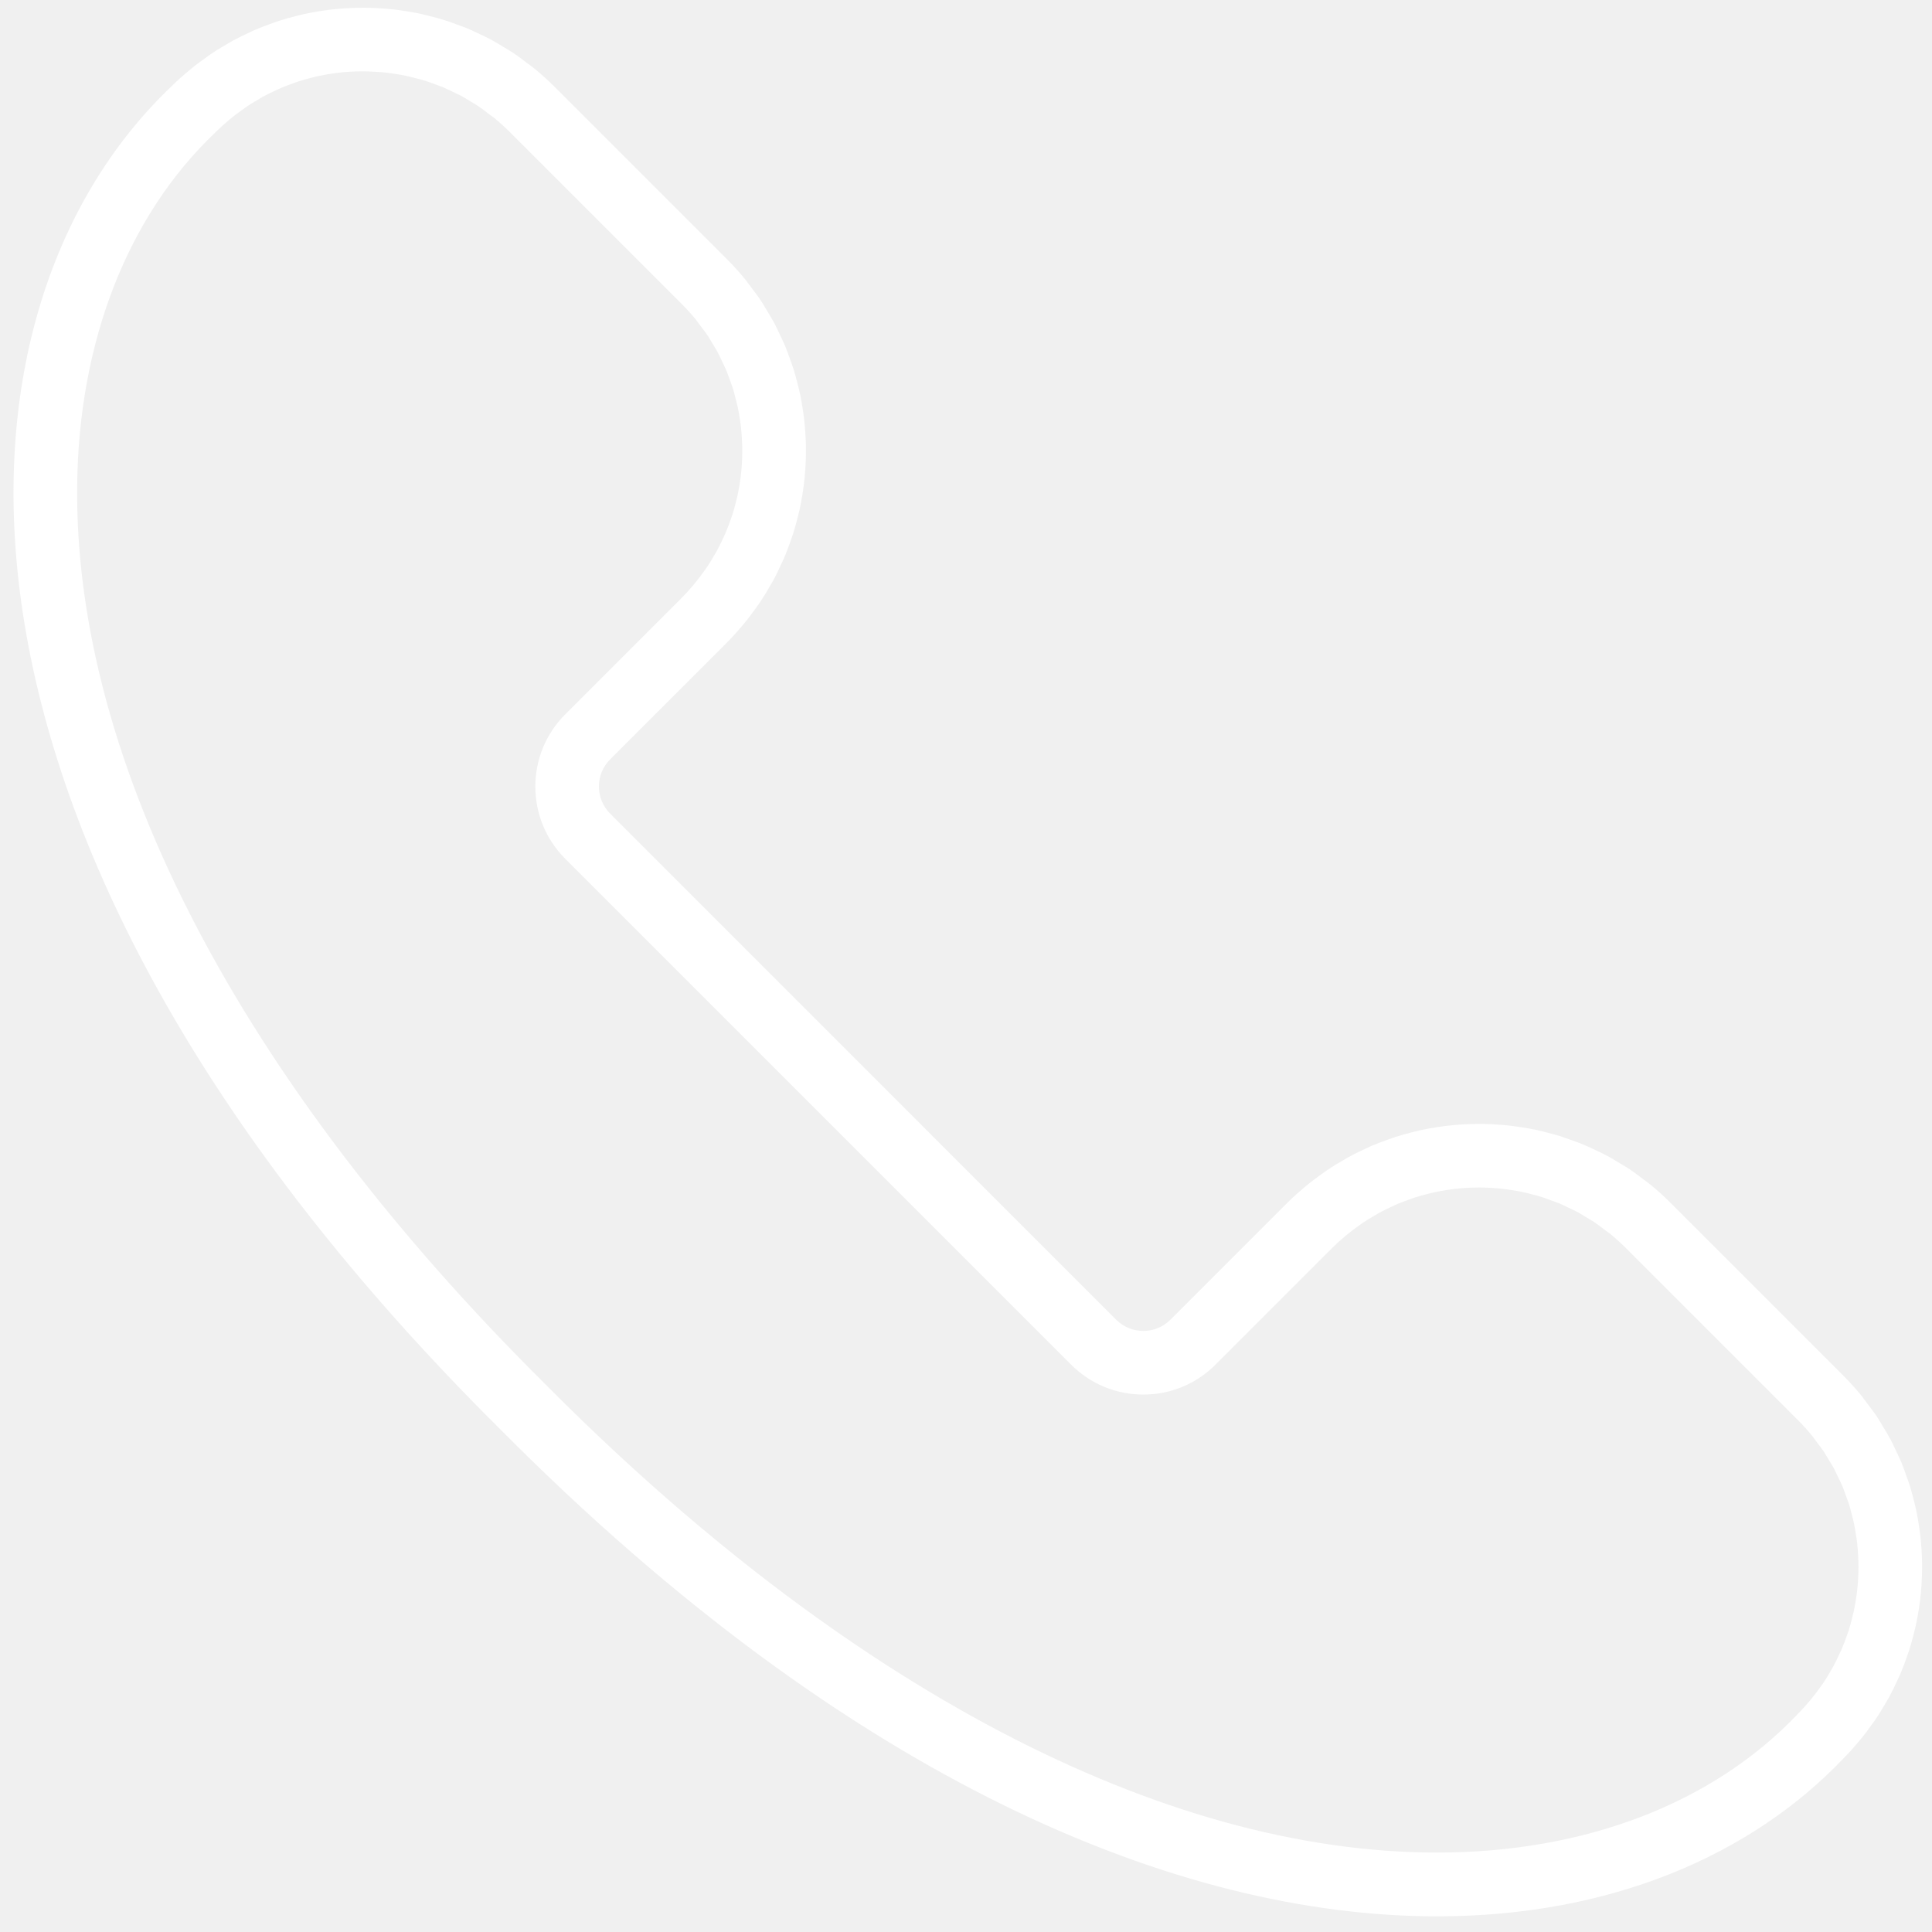
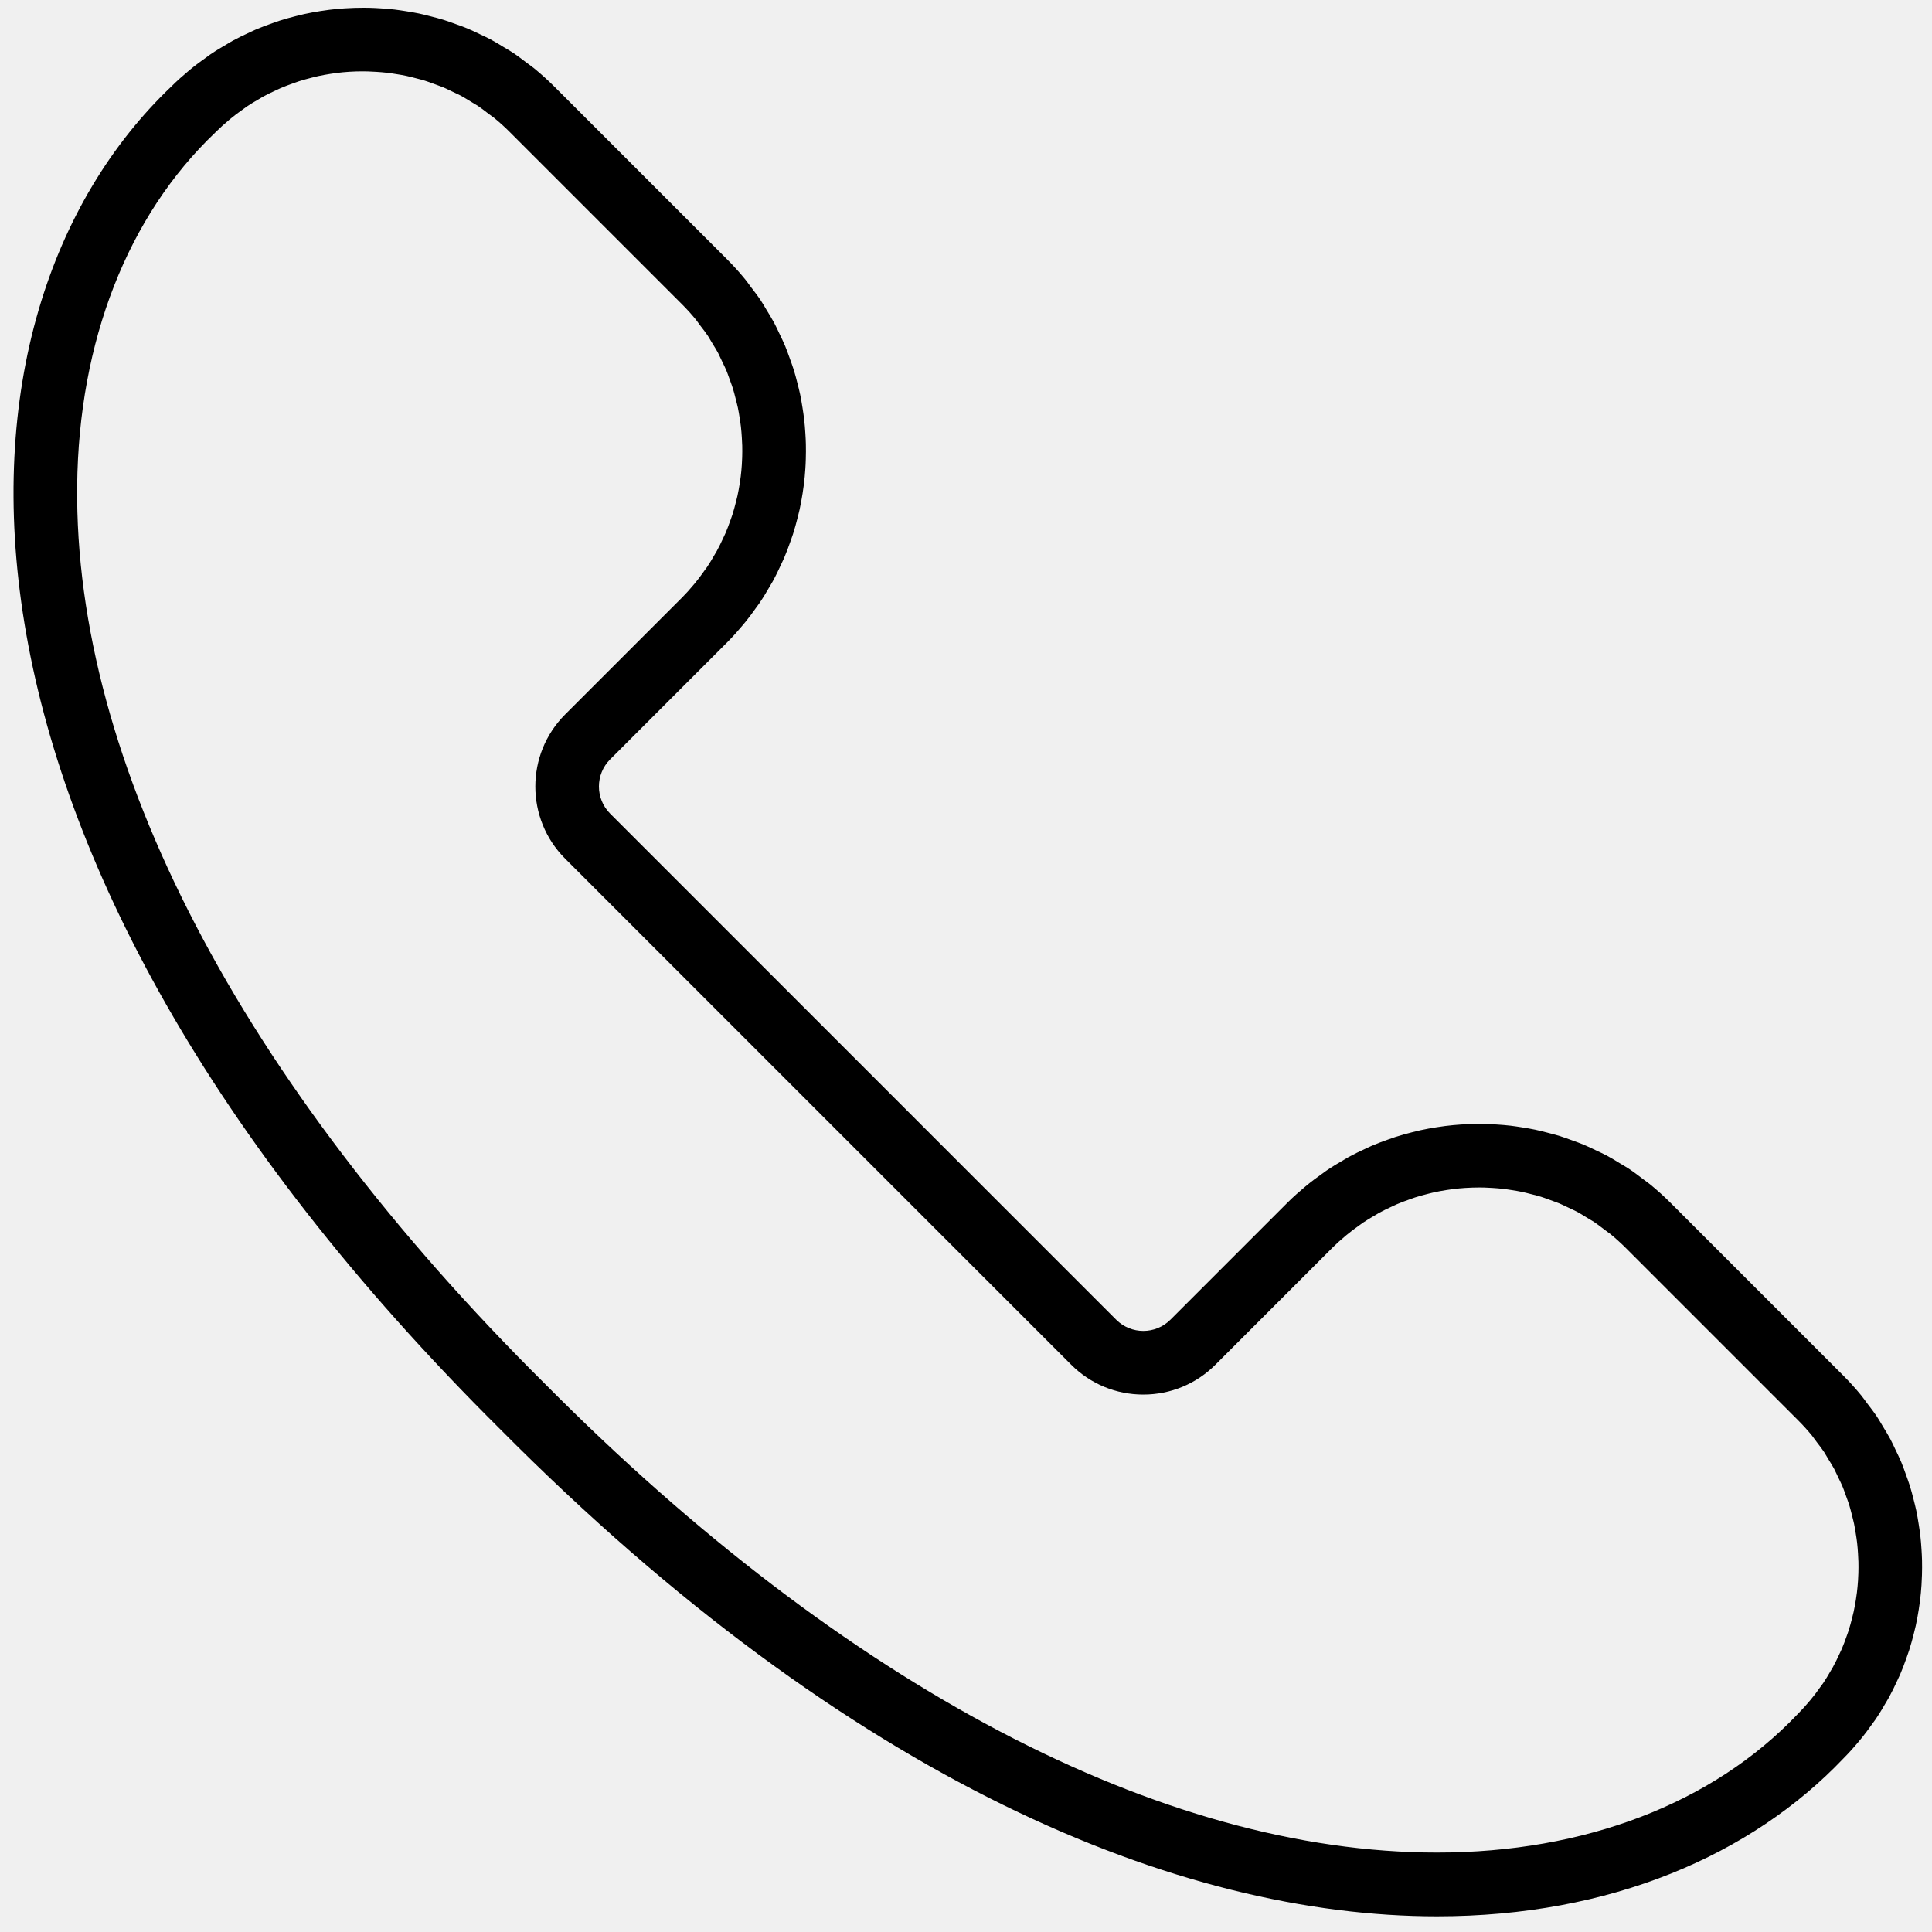
- <svg xmlns="http://www.w3.org/2000/svg" version="1.1" width="28" height="28" viewBox="0 0 256 256" xml:space="preserve">
-   <g style="stroke: none; stroke-width: 0; stroke-dasharray: none; stroke-linecap: butt; stroke-linejoin: miter; stroke-miterlimit: 10; fill:#ffffff; fill-rule: nonzero; opacity: 1;" transform="translate(1.406593 1.406593) scale(2.81 2.81)">
-     <path d="M 16.639 2.864 c 0.071 0 0.142 0.001 0.215 0.003 c 0.131 0.003 0.261 0.011 0.388 0.019 c 0.171 0.011 0.342 0.024 0.513 0.044 c 0.137 0.016 0.273 0.038 0.409 0.059 c 0.162 0.026 0.323 0.051 0.487 0.086 c 0.129 0.027 0.255 0.061 0.425 0.104 l 0.056 0.015 c 0.133 0.034 0.266 0.067 0.398 0.108 c 0.123 0.038 0.244 0.084 0.366 0.128 l 0.076 0.028 l 0.124 0.045 c 0.098 0.035 0.197 0.07 0.294 0.11 c 0.122 0.051 0.242 0.11 0.362 0.168 l 0.094 0.045 l 0.165 0.078 c 0.072 0.034 0.144 0.066 0.215 0.104 c 0.125 0.067 0.246 0.143 0.368 0.217 l 0.099 0.061 l 0.192 0.115 c 0.047 0.028 0.096 0.054 0.143 0.086 c 0.153 0.102 0.3 0.217 0.447 0.33 l 0.054 0.041 c 0.067 0.051 0.135 0.101 0.203 0.15 l 0.059 0.042 c 0.257 0.21 0.499 0.429 0.72 0.649 l 8.159 8.159 c 0.221 0.221 0.439 0.463 0.641 0.709 l 0.053 0.072 c 0.049 0.068 0.098 0.135 0.149 0.202 l 0.046 0.061 c 0.111 0.145 0.223 0.288 0.324 0.44 c 0.032 0.048 0.059 0.098 0.088 0.147 l 0.112 0.188 l 0.063 0.103 c 0.074 0.12 0.149 0.24 0.215 0.365 c 0.038 0.071 0.071 0.144 0.104 0.216 l 0.077 0.163 l 0.046 0.096 c 0.057 0.119 0.116 0.238 0.167 0.36 c 0.04 0.095 0.073 0.192 0.108 0.289 l 0.046 0.127 l 0.028 0.076 c 0.045 0.122 0.09 0.244 0.129 0.37 c 0.04 0.128 0.072 0.258 0.105 0.388 l 0.024 0.095 c 0.034 0.132 0.069 0.264 0.098 0.399 c 0.034 0.159 0.059 0.319 0.084 0.48 c 0.022 0.138 0.044 0.275 0.06 0.415 c 0.02 0.17 0.032 0.34 0.043 0.509 c 0.008 0.13 0.016 0.259 0.019 0.389 c 0.004 0.179 0.003 0.358 -0.002 0.536 c -0.004 0.121 -0.009 0.242 -0.017 0.364 c -0.012 0.187 -0.03 0.373 -0.052 0.555 c -0.014 0.111 -0.03 0.222 -0.048 0.334 c -0.031 0.194 -0.065 0.386 -0.107 0.577 c -0.02 0.09 -0.043 0.178 -0.073 0.297 c -0.05 0.199 -0.104 0.398 -0.166 0.593 c -0.016 0.051 -0.035 0.101 -0.053 0.152 l -0.038 0.106 c -0.072 0.204 -0.146 0.407 -0.231 0.605 l -0.037 0.079 l -0.064 0.137 c -0.096 0.209 -0.194 0.416 -0.316 0.637 l -0.087 0.148 c -0.145 0.253 -0.259 0.439 -0.365 0.597 c -0.034 0.045 -0.067 0.09 -0.099 0.135 c -0.186 0.266 -0.343 0.474 -0.494 0.654 c -0.229 0.274 -0.408 0.473 -0.58 0.645 l -5.52 5.52 c -1.876 1.876 -1.876 4.927 0 6.803 l 23.86 23.86 c 0.909 0.909 2.117 1.409 3.402 1.409 c 1.285 0 2.493 -0.5 3.402 -1.409 l 5.52 -5.52 c 0.172 -0.172 0.371 -0.351 0.645 -0.581 c 0.181 -0.151 0.389 -0.309 0.654 -0.495 c 0.043 -0.03 0.085 -0.061 0.133 -0.097 c 0.16 -0.108 0.348 -0.223 0.604 -0.37 l 0.158 -0.095 c 0.204 -0.112 0.413 -0.21 0.624 -0.307 l 0.135 -0.063 l 0.074 -0.035 c 0.201 -0.086 0.405 -0.161 0.613 -0.234 l 0.106 -0.038 c 0.048 -0.017 0.096 -0.035 0.145 -0.051 c 0.198 -0.063 0.397 -0.117 0.629 -0.176 c 0.087 -0.022 0.174 -0.045 0.262 -0.064 c 0.193 -0.042 0.386 -0.077 0.583 -0.108 c 0.109 -0.017 0.218 -0.034 0.326 -0.047 c 0.187 -0.023 0.373 -0.04 0.565 -0.053 c 0.119 -0.008 0.239 -0.013 0.357 -0.017 c 0.108 -0.003 0.216 -0.005 0.325 -0.005 c 0.071 0 0.142 0.001 0.214 0.003 c 0.13 0.003 0.26 0.011 0.388 0.019 c 0.171 0.011 0.341 0.024 0.513 0.044 c 0.137 0.016 0.273 0.038 0.409 0.059 c 0.162 0.026 0.323 0.051 0.486 0.086 c 0.128 0.027 0.255 0.061 0.425 0.104 l 0.056 0.014 c 0.133 0.034 0.266 0.067 0.398 0.108 c 0.123 0.038 0.244 0.084 0.366 0.128 l 0.076 0.028 l 0.124 0.045 c 0.098 0.035 0.197 0.07 0.295 0.11 c 0.122 0.051 0.241 0.11 0.361 0.167 l 0.095 0.045 l 0.165 0.078 c 0.072 0.034 0.144 0.066 0.215 0.104 c 0.125 0.067 0.246 0.143 0.368 0.217 l 0.099 0.061 l 0.192 0.115 c 0.047 0.028 0.096 0.054 0.143 0.086 c 0.153 0.102 0.3 0.217 0.448 0.33 l 0.054 0.041 c 0.067 0.051 0.135 0.101 0.203 0.15 l 0.059 0.042 c 0.257 0.21 0.499 0.429 0.72 0.649 l 8.159 8.159 c 0.221 0.221 0.439 0.463 0.641 0.709 l 0.053 0.072 c 0.049 0.068 0.098 0.135 0.149 0.202 l 0.045 0.06 c 0.111 0.145 0.224 0.289 0.325 0.441 c 0.032 0.048 0.059 0.098 0.088 0.147 l 0.112 0.188 l 0.063 0.103 c 0.074 0.12 0.149 0.24 0.215 0.365 c 0.038 0.071 0.071 0.144 0.105 0.216 l 0.077 0.163 l 0.047 0.097 c 0.057 0.119 0.115 0.237 0.166 0.358 c 0.04 0.095 0.073 0.192 0.108 0.288 l 0.046 0.127 l 0.028 0.078 c 0.044 0.122 0.09 0.243 0.129 0.368 c 0.04 0.128 0.072 0.257 0.105 0.386 l 0.024 0.095 c 0.034 0.133 0.069 0.265 0.098 0.401 c 0.034 0.159 0.059 0.319 0.084 0.479 c 0.022 0.138 0.044 0.275 0.06 0.415 c 0.02 0.17 0.032 0.34 0.043 0.509 c 0.008 0.129 0.016 0.259 0.019 0.389 c 0.004 0.179 0.003 0.358 -0.002 0.535 c -0.004 0.121 -0.009 0.242 -0.017 0.364 c -0.012 0.187 -0.03 0.373 -0.052 0.555 c -0.014 0.111 -0.03 0.222 -0.048 0.334 c -0.031 0.194 -0.065 0.386 -0.107 0.577 c -0.02 0.09 -0.043 0.178 -0.073 0.297 c -0.05 0.2 -0.104 0.398 -0.166 0.593 c -0.016 0.051 -0.035 0.102 -0.053 0.152 l -0.038 0.106 c -0.072 0.204 -0.146 0.407 -0.231 0.605 l -0.037 0.079 l -0.064 0.137 c -0.096 0.209 -0.194 0.416 -0.316 0.637 l -0.087 0.148 c -0.145 0.253 -0.259 0.439 -0.365 0.597 c -0.034 0.045 -0.067 0.09 -0.099 0.135 c -0.186 0.266 -0.343 0.474 -0.494 0.653 c -0.229 0.274 -0.408 0.473 -0.58 0.645 l -0.026 0.026 l -0.026 0.027 c -3.996 4.199 -10.029 6.512 -16.988 6.512 c -12.981 0 -27.91 -7.839 -42.053 -22.089 C 10.839 50.511 3 35.464 3.138 22.403 C 3.21 15.59 5.522 9.675 9.649 5.749 l 0.027 -0.026 l 0.026 -0.026 c 0.172 -0.172 0.371 -0.351 0.645 -0.581 c 0.181 -0.151 0.389 -0.309 0.655 -0.495 c 0.043 -0.03 0.085 -0.061 0.133 -0.097 c 0.16 -0.108 0.348 -0.223 0.605 -0.37 l 0.158 -0.095 c 0.204 -0.112 0.413 -0.21 0.624 -0.307 l 0.135 -0.063 l 0.074 -0.035 c 0.201 -0.086 0.406 -0.161 0.613 -0.234 l 0.106 -0.038 c 0.049 -0.017 0.097 -0.035 0.145 -0.051 c 0.198 -0.063 0.397 -0.117 0.629 -0.176 c 0.087 -0.022 0.174 -0.045 0.262 -0.064 c 0.193 -0.042 0.386 -0.077 0.583 -0.108 c 0.109 -0.017 0.218 -0.034 0.325 -0.047 c 0.187 -0.023 0.373 -0.04 0.565 -0.053 c 0.119 -0.008 0.239 -0.013 0.357 -0.017 C 16.423 2.865 16.531 2.864 16.639 2.864 M 16.639 -0.136 c -0.138 0 -0.275 0.002 -0.413 0.006 c -0.157 0.005 -0.313 0.012 -0.469 0.022 c -0.244 0.016 -0.488 0.039 -0.731 0.069 C 14.883 -0.021 14.741 0 14.599 0.022 c -0.254 0.04 -0.506 0.086 -0.758 0.141 c -0.128 0.028 -0.255 0.061 -0.382 0.093 c -0.262 0.066 -0.522 0.137 -0.781 0.22 c -0.111 0.036 -0.221 0.077 -0.331 0.115 c -0.269 0.095 -0.536 0.194 -0.8 0.307 c -0.093 0.04 -0.184 0.085 -0.276 0.128 c -0.275 0.126 -0.548 0.257 -0.815 0.403 c -0.072 0.04 -0.142 0.084 -0.213 0.126 c -0.282 0.162 -0.56 0.329 -0.831 0.514 c -0.044 0.03 -0.086 0.065 -0.13 0.095 C 8.989 2.369 8.701 2.582 8.423 2.815 l 0 0 c -0.288 0.241 -0.572 0.49 -0.842 0.76 C -3.732 14.34 -4.744 39.272 23.096 66.904 c 16.498 16.622 32.035 22.96 44.167 22.96 c 8.188 0 14.824 -2.886 19.162 -7.444 c 0.27 -0.27 0.52 -0.554 0.76 -0.842 c 0 0 0 0 0 0 c 0.232 -0.277 0.444 -0.564 0.649 -0.855 c 0.032 -0.045 0.067 -0.088 0.098 -0.134 c 0.184 -0.27 0.35 -0.547 0.511 -0.827 c 0.042 -0.073 0.088 -0.144 0.128 -0.218 c 0.146 -0.266 0.276 -0.537 0.401 -0.811 c 0.043 -0.094 0.089 -0.186 0.13 -0.28 c 0.113 -0.262 0.211 -0.528 0.305 -0.796 c 0.039 -0.112 0.081 -0.223 0.117 -0.336 c 0.082 -0.257 0.153 -0.516 0.219 -0.777 c 0.033 -0.129 0.065 -0.257 0.094 -0.386 c 0.055 -0.25 0.1 -0.501 0.14 -0.754 c 0.023 -0.144 0.044 -0.287 0.062 -0.432 c 0.03 -0.242 0.052 -0.484 0.068 -0.727 c 0.01 -0.158 0.018 -0.315 0.022 -0.473 c 0.007 -0.233 0.008 -0.465 0.003 -0.698 c -0.004 -0.169 -0.013 -0.338 -0.024 -0.507 c -0.014 -0.222 -0.031 -0.444 -0.057 -0.665 c -0.021 -0.18 -0.049 -0.359 -0.077 -0.539 c -0.033 -0.21 -0.067 -0.419 -0.111 -0.627 c -0.04 -0.189 -0.089 -0.376 -0.137 -0.564 c -0.051 -0.197 -0.1 -0.393 -0.161 -0.587 c -0.061 -0.196 -0.133 -0.389 -0.203 -0.583 c -0.066 -0.182 -0.129 -0.365 -0.204 -0.545 c -0.084 -0.202 -0.181 -0.398 -0.276 -0.596 c -0.08 -0.167 -0.154 -0.335 -0.242 -0.498 c -0.111 -0.209 -0.238 -0.41 -0.361 -0.614 c -0.089 -0.146 -0.171 -0.296 -0.267 -0.439 c -0.15 -0.225 -0.317 -0.441 -0.483 -0.658 c -0.087 -0.114 -0.165 -0.232 -0.256 -0.343 c -0.265 -0.324 -0.548 -0.639 -0.85 -0.941 l -8.159 -8.159 c -0.302 -0.302 -0.617 -0.584 -0.941 -0.85 c -0.111 -0.091 -0.228 -0.168 -0.341 -0.255 c -0.218 -0.166 -0.434 -0.334 -0.66 -0.484 c -0.143 -0.095 -0.291 -0.176 -0.437 -0.265 c -0.204 -0.124 -0.406 -0.251 -0.615 -0.362 c -0.163 -0.087 -0.331 -0.162 -0.497 -0.241 c -0.198 -0.095 -0.396 -0.192 -0.598 -0.276 c -0.18 -0.075 -0.364 -0.138 -0.547 -0.205 c -0.193 -0.07 -0.384 -0.141 -0.58 -0.202 c -0.196 -0.061 -0.394 -0.111 -0.592 -0.162 c -0.186 -0.048 -0.372 -0.096 -0.559 -0.136 c -0.21 -0.044 -0.42 -0.079 -0.631 -0.112 c -0.178 -0.028 -0.356 -0.056 -0.535 -0.077 c -0.222 -0.026 -0.444 -0.043 -0.667 -0.057 c -0.169 -0.011 -0.337 -0.02 -0.506 -0.024 c -0.096 -0.002 -0.192 -0.003 -0.287 -0.003 c -0.138 0 -0.275 0.002 -0.413 0.006 c -0.157 0.005 -0.313 0.012 -0.469 0.022 c -0.244 0.016 -0.488 0.039 -0.731 0.069 c -0.143 0.018 -0.285 0.039 -0.428 0.061 c -0.254 0.04 -0.506 0.086 -0.758 0.141 c -0.128 0.028 -0.255 0.061 -0.382 0.093 c -0.262 0.066 -0.522 0.137 -0.781 0.22 c -0.111 0.036 -0.221 0.077 -0.331 0.115 c -0.269 0.095 -0.536 0.194 -0.8 0.307 c -0.093 0.04 -0.184 0.085 -0.276 0.128 c -0.275 0.126 -0.548 0.257 -0.815 0.403 c -0.072 0.04 -0.142 0.084 -0.213 0.126 c -0.282 0.162 -0.56 0.329 -0.831 0.514 c -0.044 0.03 -0.086 0.065 -0.13 0.095 c -0.293 0.205 -0.581 0.418 -0.859 0.651 l 0 0 c -0.288 0.241 -0.572 0.49 -0.842 0.76 l -5.52 5.52 c -0.354 0.354 -0.817 0.53 -1.28 0.53 c -0.463 0 -0.927 -0.177 -1.28 -0.53 L 28.272 37.867 c -0.707 -0.707 -0.707 -1.854 0 -2.561 l 5.52 -5.52 c 0.27 -0.27 0.52 -0.554 0.761 -0.842 c 0 0 0 0 0 0 c 0.232 -0.277 0.444 -0.564 0.649 -0.855 c 0.032 -0.045 0.067 -0.088 0.098 -0.134 c 0.184 -0.27 0.35 -0.547 0.511 -0.827 c 0.042 -0.073 0.088 -0.144 0.128 -0.218 c 0.146 -0.266 0.276 -0.537 0.401 -0.811 c 0.043 -0.094 0.089 -0.186 0.13 -0.28 c 0.113 -0.262 0.211 -0.528 0.305 -0.796 c 0.039 -0.112 0.081 -0.223 0.117 -0.336 c 0.082 -0.257 0.153 -0.516 0.219 -0.777 c 0.033 -0.129 0.065 -0.257 0.094 -0.386 c 0.055 -0.25 0.1 -0.501 0.14 -0.754 c 0.023 -0.144 0.044 -0.287 0.062 -0.432 c 0.03 -0.242 0.052 -0.484 0.068 -0.727 c 0.011 -0.158 0.018 -0.315 0.022 -0.473 c 0.007 -0.233 0.008 -0.465 0.003 -0.698 c -0.004 -0.169 -0.013 -0.338 -0.024 -0.507 c -0.014 -0.222 -0.031 -0.444 -0.057 -0.665 c -0.021 -0.18 -0.049 -0.359 -0.077 -0.539 c -0.033 -0.21 -0.068 -0.419 -0.111 -0.627 c -0.04 -0.189 -0.089 -0.376 -0.137 -0.564 c -0.051 -0.197 -0.1 -0.393 -0.161 -0.587 c -0.061 -0.196 -0.133 -0.389 -0.203 -0.583 c -0.066 -0.182 -0.129 -0.365 -0.204 -0.545 c -0.084 -0.202 -0.181 -0.398 -0.276 -0.596 c -0.08 -0.167 -0.154 -0.335 -0.242 -0.498 c -0.111 -0.209 -0.238 -0.41 -0.361 -0.614 c -0.089 -0.146 -0.171 -0.296 -0.267 -0.439 c -0.15 -0.225 -0.317 -0.441 -0.483 -0.658 c -0.087 -0.114 -0.165 -0.232 -0.256 -0.343 c -0.265 -0.324 -0.548 -0.639 -0.85 -0.941 l -8.159 -8.159 c -0.302 -0.302 -0.617 -0.584 -0.941 -0.85 c -0.111 -0.091 -0.228 -0.168 -0.342 -0.255 c -0.218 -0.166 -0.434 -0.334 -0.66 -0.484 c -0.143 -0.095 -0.291 -0.176 -0.437 -0.265 c -0.204 -0.124 -0.406 -0.251 -0.615 -0.362 c -0.163 -0.087 -0.331 -0.162 -0.497 -0.241 c -0.198 -0.095 -0.396 -0.192 -0.598 -0.276 c -0.18 -0.075 -0.364 -0.138 -0.547 -0.205 c -0.193 -0.07 -0.384 -0.141 -0.58 -0.202 c -0.196 -0.061 -0.394 -0.111 -0.592 -0.162 c -0.186 -0.048 -0.372 -0.096 -0.559 -0.136 c -0.21 -0.044 -0.42 -0.079 -0.631 -0.112 c -0.178 -0.028 -0.356 -0.056 -0.535 -0.077 c -0.222 -0.026 -0.444 -0.043 -0.667 -0.057 c -0.169 -0.011 -0.337 -0.02 -0.506 -0.024 C 16.831 -0.135 16.735 -0.136 16.639 -0.136 L 16.639 -0.136 z" style="stroke: none; stroke-width: 1; stroke-dasharray: none; stroke-linecap: butt; stroke-linejoin: miter; stroke-miterlimit: 10; fill: #ffffff; fill-rule: nonzero; opacity: 1;" transform=" matrix(1 0 0 1 0 0) " stroke-linecap="round" />
+ <svg xmlns="http://www.w3.org/2000/svg" version="1.1" viewBox="0 0 256 256" xml:space="preserve">
+   <g style="stroke: none; stroke-width: 0; stroke-dasharray: none; stroke-linecap: butt; stroke-linejoin: miter; stroke-miterlimit: 10; fill:currentColor; fill-rule: nonzero; opacity: 1;" transform="translate(1.406593 1.406593) scale(2.81 2.81)">
+     <path d="M 16.639 2.864 c 0.071 0 0.142 0.001 0.215 0.003 c 0.131 0.003 0.261 0.011 0.388 0.019 c 0.171 0.011 0.342 0.024 0.513 0.044 c 0.137 0.016 0.273 0.038 0.409 0.059 c 0.162 0.026 0.323 0.051 0.487 0.086 c 0.129 0.027 0.255 0.061 0.425 0.104 l 0.056 0.015 c 0.133 0.034 0.266 0.067 0.398 0.108 c 0.123 0.038 0.244 0.084 0.366 0.128 l 0.076 0.028 l 0.124 0.045 c 0.098 0.035 0.197 0.07 0.294 0.11 c 0.122 0.051 0.242 0.11 0.362 0.168 l 0.094 0.045 l 0.165 0.078 c 0.072 0.034 0.144 0.066 0.215 0.104 c 0.125 0.067 0.246 0.143 0.368 0.217 l 0.099 0.061 l 0.192 0.115 c 0.047 0.028 0.096 0.054 0.143 0.086 c 0.153 0.102 0.3 0.217 0.447 0.33 l 0.054 0.041 c 0.067 0.051 0.135 0.101 0.203 0.15 l 0.059 0.042 c 0.257 0.21 0.499 0.429 0.72 0.649 l 8.159 8.159 c 0.221 0.221 0.439 0.463 0.641 0.709 l 0.053 0.072 c 0.049 0.068 0.098 0.135 0.149 0.202 l 0.046 0.061 c 0.111 0.145 0.223 0.288 0.324 0.44 c 0.032 0.048 0.059 0.098 0.088 0.147 l 0.112 0.188 l 0.063 0.103 c 0.074 0.12 0.149 0.24 0.215 0.365 c 0.038 0.071 0.071 0.144 0.104 0.216 l 0.077 0.163 l 0.046 0.096 c 0.057 0.119 0.116 0.238 0.167 0.36 c 0.04 0.095 0.073 0.192 0.108 0.289 l 0.046 0.127 l 0.028 0.076 c 0.045 0.122 0.09 0.244 0.129 0.37 c 0.04 0.128 0.072 0.258 0.105 0.388 l 0.024 0.095 c 0.034 0.132 0.069 0.264 0.098 0.399 c 0.034 0.159 0.059 0.319 0.084 0.48 c 0.022 0.138 0.044 0.275 0.06 0.415 c 0.02 0.17 0.032 0.34 0.043 0.509 c 0.008 0.13 0.016 0.259 0.019 0.389 c 0.004 0.179 0.003 0.358 -0.002 0.536 c -0.004 0.121 -0.009 0.242 -0.017 0.364 c -0.012 0.187 -0.03 0.373 -0.052 0.555 c -0.014 0.111 -0.03 0.222 -0.048 0.334 c -0.031 0.194 -0.065 0.386 -0.107 0.577 c -0.02 0.09 -0.043 0.178 -0.073 0.297 c -0.05 0.199 -0.104 0.398 -0.166 0.593 c -0.016 0.051 -0.035 0.101 -0.053 0.152 l -0.038 0.106 c -0.072 0.204 -0.146 0.407 -0.231 0.605 l -0.037 0.079 l -0.064 0.137 c -0.096 0.209 -0.194 0.416 -0.316 0.637 l -0.087 0.148 c -0.145 0.253 -0.259 0.439 -0.365 0.597 c -0.034 0.045 -0.067 0.09 -0.099 0.135 c -0.186 0.266 -0.343 0.474 -0.494 0.654 c -0.229 0.274 -0.408 0.473 -0.58 0.645 l -5.52 5.52 c -1.876 1.876 -1.876 4.927 0 6.803 l 23.86 23.86 c 0.909 0.909 2.117 1.409 3.402 1.409 c 1.285 0 2.493 -0.5 3.402 -1.409 l 5.52 -5.52 c 0.172 -0.172 0.371 -0.351 0.645 -0.581 c 0.181 -0.151 0.389 -0.309 0.654 -0.495 c 0.043 -0.03 0.085 -0.061 0.133 -0.097 c 0.16 -0.108 0.348 -0.223 0.604 -0.37 l 0.158 -0.095 c 0.204 -0.112 0.413 -0.21 0.624 -0.307 l 0.135 -0.063 l 0.074 -0.035 c 0.201 -0.086 0.405 -0.161 0.613 -0.234 l 0.106 -0.038 c 0.048 -0.017 0.096 -0.035 0.145 -0.051 c 0.198 -0.063 0.397 -0.117 0.629 -0.176 c 0.087 -0.022 0.174 -0.045 0.262 -0.064 c 0.193 -0.042 0.386 -0.077 0.583 -0.108 c 0.109 -0.017 0.218 -0.034 0.326 -0.047 c 0.187 -0.023 0.373 -0.04 0.565 -0.053 c 0.119 -0.008 0.239 -0.013 0.357 -0.017 c 0.108 -0.003 0.216 -0.005 0.325 -0.005 c 0.071 0 0.142 0.001 0.214 0.003 c 0.13 0.003 0.26 0.011 0.388 0.019 c 0.171 0.011 0.341 0.024 0.513 0.044 c 0.137 0.016 0.273 0.038 0.409 0.059 c 0.162 0.026 0.323 0.051 0.486 0.086 c 0.128 0.027 0.255 0.061 0.425 0.104 l 0.056 0.014 c 0.133 0.034 0.266 0.067 0.398 0.108 c 0.123 0.038 0.244 0.084 0.366 0.128 l 0.076 0.028 l 0.124 0.045 c 0.098 0.035 0.197 0.07 0.295 0.11 c 0.122 0.051 0.241 0.11 0.361 0.167 l 0.095 0.045 l 0.165 0.078 c 0.072 0.034 0.144 0.066 0.215 0.104 c 0.125 0.067 0.246 0.143 0.368 0.217 l 0.099 0.061 l 0.192 0.115 c 0.047 0.028 0.096 0.054 0.143 0.086 c 0.153 0.102 0.3 0.217 0.448 0.33 l 0.054 0.041 c 0.067 0.051 0.135 0.101 0.203 0.15 l 0.059 0.042 c 0.257 0.21 0.499 0.429 0.72 0.649 l 8.159 8.159 c 0.221 0.221 0.439 0.463 0.641 0.709 l 0.053 0.072 c 0.049 0.068 0.098 0.135 0.149 0.202 l 0.045 0.06 c 0.111 0.145 0.224 0.289 0.325 0.441 c 0.032 0.048 0.059 0.098 0.088 0.147 l 0.112 0.188 l 0.063 0.103 c 0.074 0.12 0.149 0.24 0.215 0.365 c 0.038 0.071 0.071 0.144 0.105 0.216 l 0.077 0.163 l 0.047 0.097 c 0.057 0.119 0.115 0.237 0.166 0.358 c 0.04 0.095 0.073 0.192 0.108 0.288 l 0.046 0.127 l 0.028 0.078 c 0.044 0.122 0.09 0.243 0.129 0.368 c 0.04 0.128 0.072 0.257 0.105 0.386 l 0.024 0.095 c 0.034 0.133 0.069 0.265 0.098 0.401 c 0.034 0.159 0.059 0.319 0.084 0.479 c 0.022 0.138 0.044 0.275 0.06 0.415 c 0.02 0.17 0.032 0.34 0.043 0.509 c 0.008 0.129 0.016 0.259 0.019 0.389 c 0.004 0.179 0.003 0.358 -0.002 0.535 c -0.004 0.121 -0.009 0.242 -0.017 0.364 c -0.012 0.187 -0.03 0.373 -0.052 0.555 c -0.014 0.111 -0.03 0.222 -0.048 0.334 c -0.031 0.194 -0.065 0.386 -0.107 0.577 c -0.02 0.09 -0.043 0.178 -0.073 0.297 c -0.05 0.2 -0.104 0.398 -0.166 0.593 c -0.016 0.051 -0.035 0.102 -0.053 0.152 l -0.038 0.106 c -0.072 0.204 -0.146 0.407 -0.231 0.605 l -0.037 0.079 l -0.064 0.137 c -0.096 0.209 -0.194 0.416 -0.316 0.637 l -0.087 0.148 c -0.145 0.253 -0.259 0.439 -0.365 0.597 c -0.034 0.045 -0.067 0.09 -0.099 0.135 c -0.186 0.266 -0.343 0.474 -0.494 0.653 c -0.229 0.274 -0.408 0.473 -0.58 0.645 l -0.026 0.026 l -0.026 0.027 c -3.996 4.199 -10.029 6.512 -16.988 6.512 c -12.981 0 -27.91 -7.839 -42.053 -22.089 C 10.839 50.511 3 35.464 3.138 22.403 C 3.21 15.59 5.522 9.675 9.649 5.749 l 0.027 -0.026 l 0.026 -0.026 c 0.172 -0.172 0.371 -0.351 0.645 -0.581 c 0.181 -0.151 0.389 -0.309 0.655 -0.495 c 0.043 -0.03 0.085 -0.061 0.133 -0.097 c 0.16 -0.108 0.348 -0.223 0.605 -0.37 l 0.158 -0.095 c 0.204 -0.112 0.413 -0.21 0.624 -0.307 l 0.135 -0.063 l 0.074 -0.035 c 0.201 -0.086 0.406 -0.161 0.613 -0.234 l 0.106 -0.038 c 0.049 -0.017 0.097 -0.035 0.145 -0.051 c 0.198 -0.063 0.397 -0.117 0.629 -0.176 c 0.087 -0.022 0.174 -0.045 0.262 -0.064 c 0.193 -0.042 0.386 -0.077 0.583 -0.108 c 0.109 -0.017 0.218 -0.034 0.325 -0.047 c 0.187 -0.023 0.373 -0.04 0.565 -0.053 c 0.119 -0.008 0.239 -0.013 0.357 -0.017 C 16.423 2.865 16.531 2.864 16.639 2.864 M 16.639 -0.136 c -0.138 0 -0.275 0.002 -0.413 0.006 c -0.157 0.005 -0.313 0.012 -0.469 0.022 c -0.244 0.016 -0.488 0.039 -0.731 0.069 C 14.883 -0.021 14.741 0 14.599 0.022 c -0.254 0.04 -0.506 0.086 -0.758 0.141 c -0.128 0.028 -0.255 0.061 -0.382 0.093 c -0.262 0.066 -0.522 0.137 -0.781 0.22 c -0.111 0.036 -0.221 0.077 -0.331 0.115 c -0.269 0.095 -0.536 0.194 -0.8 0.307 c -0.093 0.04 -0.184 0.085 -0.276 0.128 c -0.275 0.126 -0.548 0.257 -0.815 0.403 c -0.072 0.04 -0.142 0.084 -0.213 0.126 c -0.282 0.162 -0.56 0.329 -0.831 0.514 c -0.044 0.03 -0.086 0.065 -0.13 0.095 C 8.989 2.369 8.701 2.582 8.423 2.815 l 0 0 c -0.288 0.241 -0.572 0.49 -0.842 0.76 C -3.732 14.34 -4.744 39.272 23.096 66.904 c 16.498 16.622 32.035 22.96 44.167 22.96 c 8.188 0 14.824 -2.886 19.162 -7.444 c 0.27 -0.27 0.52 -0.554 0.76 -0.842 c 0 0 0 0 0 0 c 0.232 -0.277 0.444 -0.564 0.649 -0.855 c 0.032 -0.045 0.067 -0.088 0.098 -0.134 c 0.184 -0.27 0.35 -0.547 0.511 -0.827 c 0.042 -0.073 0.088 -0.144 0.128 -0.218 c 0.146 -0.266 0.276 -0.537 0.401 -0.811 c 0.043 -0.094 0.089 -0.186 0.13 -0.28 c 0.113 -0.262 0.211 -0.528 0.305 -0.796 c 0.039 -0.112 0.081 -0.223 0.117 -0.336 c 0.082 -0.257 0.153 -0.516 0.219 -0.777 c 0.033 -0.129 0.065 -0.257 0.094 -0.386 c 0.055 -0.25 0.1 -0.501 0.14 -0.754 c 0.023 -0.144 0.044 -0.287 0.062 -0.432 c 0.03 -0.242 0.052 -0.484 0.068 -0.727 c 0.01 -0.158 0.018 -0.315 0.022 -0.473 c 0.007 -0.233 0.008 -0.465 0.003 -0.698 c -0.004 -0.169 -0.013 -0.338 -0.024 -0.507 c -0.014 -0.222 -0.031 -0.444 -0.057 -0.665 c -0.021 -0.18 -0.049 -0.359 -0.077 -0.539 c -0.033 -0.21 -0.067 -0.419 -0.111 -0.627 c -0.04 -0.189 -0.089 -0.376 -0.137 -0.564 c -0.051 -0.197 -0.1 -0.393 -0.161 -0.587 c -0.061 -0.196 -0.133 -0.389 -0.203 -0.583 c -0.066 -0.182 -0.129 -0.365 -0.204 -0.545 c -0.084 -0.202 -0.181 -0.398 -0.276 -0.596 c -0.08 -0.167 -0.154 -0.335 -0.242 -0.498 c -0.111 -0.209 -0.238 -0.41 -0.361 -0.614 c -0.089 -0.146 -0.171 -0.296 -0.267 -0.439 c -0.15 -0.225 -0.317 -0.441 -0.483 -0.658 c -0.087 -0.114 -0.165 -0.232 -0.256 -0.343 c -0.265 -0.324 -0.548 -0.639 -0.85 -0.941 l -8.159 -8.159 c -0.302 -0.302 -0.617 -0.584 -0.941 -0.85 c -0.111 -0.091 -0.228 -0.168 -0.341 -0.255 c -0.218 -0.166 -0.434 -0.334 -0.66 -0.484 c -0.143 -0.095 -0.291 -0.176 -0.437 -0.265 c -0.204 -0.124 -0.406 -0.251 -0.615 -0.362 c -0.163 -0.087 -0.331 -0.162 -0.497 -0.241 c -0.198 -0.095 -0.396 -0.192 -0.598 -0.276 c -0.18 -0.075 -0.364 -0.138 -0.547 -0.205 c -0.193 -0.07 -0.384 -0.141 -0.58 -0.202 c -0.196 -0.061 -0.394 -0.111 -0.592 -0.162 c -0.186 -0.048 -0.372 -0.096 -0.559 -0.136 c -0.21 -0.044 -0.42 -0.079 -0.631 -0.112 c -0.178 -0.028 -0.356 -0.056 -0.535 -0.077 c -0.222 -0.026 -0.444 -0.043 -0.667 -0.057 c -0.169 -0.011 -0.337 -0.02 -0.506 -0.024 c -0.096 -0.002 -0.192 -0.003 -0.287 -0.003 c -0.138 0 -0.275 0.002 -0.413 0.006 c -0.157 0.005 -0.313 0.012 -0.469 0.022 c -0.244 0.016 -0.488 0.039 -0.731 0.069 c -0.143 0.018 -0.285 0.039 -0.428 0.061 c -0.254 0.04 -0.506 0.086 -0.758 0.141 c -0.128 0.028 -0.255 0.061 -0.382 0.093 c -0.262 0.066 -0.522 0.137 -0.781 0.22 c -0.111 0.036 -0.221 0.077 -0.331 0.115 c -0.269 0.095 -0.536 0.194 -0.8 0.307 c -0.093 0.04 -0.184 0.085 -0.276 0.128 c -0.275 0.126 -0.548 0.257 -0.815 0.403 c -0.072 0.04 -0.142 0.084 -0.213 0.126 c -0.282 0.162 -0.56 0.329 -0.831 0.514 c -0.044 0.03 -0.086 0.065 -0.13 0.095 c -0.293 0.205 -0.581 0.418 -0.859 0.651 l 0 0 c -0.288 0.241 -0.572 0.49 -0.842 0.76 l -5.52 5.52 c -0.354 0.354 -0.817 0.53 -1.28 0.53 c -0.463 0 -0.927 -0.177 -1.28 -0.53 L 28.272 37.867 c -0.707 -0.707 -0.707 -1.854 0 -2.561 l 5.52 -5.52 c 0.27 -0.27 0.52 -0.554 0.761 -0.842 c 0 0 0 0 0 0 c 0.232 -0.277 0.444 -0.564 0.649 -0.855 c 0.032 -0.045 0.067 -0.088 0.098 -0.134 c 0.184 -0.27 0.35 -0.547 0.511 -0.827 c 0.042 -0.073 0.088 -0.144 0.128 -0.218 c 0.146 -0.266 0.276 -0.537 0.401 -0.811 c 0.043 -0.094 0.089 -0.186 0.13 -0.28 c 0.113 -0.262 0.211 -0.528 0.305 -0.796 c 0.039 -0.112 0.081 -0.223 0.117 -0.336 c 0.082 -0.257 0.153 -0.516 0.219 -0.777 c 0.033 -0.129 0.065 -0.257 0.094 -0.386 c 0.055 -0.25 0.1 -0.501 0.14 -0.754 c 0.023 -0.144 0.044 -0.287 0.062 -0.432 c 0.03 -0.242 0.052 -0.484 0.068 -0.727 c 0.011 -0.158 0.018 -0.315 0.022 -0.473 c 0.007 -0.233 0.008 -0.465 0.003 -0.698 c -0.004 -0.169 -0.013 -0.338 -0.024 -0.507 c -0.014 -0.222 -0.031 -0.444 -0.057 -0.665 c -0.021 -0.18 -0.049 -0.359 -0.077 -0.539 c -0.033 -0.21 -0.068 -0.419 -0.111 -0.627 c -0.04 -0.189 -0.089 -0.376 -0.137 -0.564 c -0.051 -0.197 -0.1 -0.393 -0.161 -0.587 c -0.061 -0.196 -0.133 -0.389 -0.203 -0.583 c -0.066 -0.182 -0.129 -0.365 -0.204 -0.545 c -0.084 -0.202 -0.181 -0.398 -0.276 -0.596 c -0.08 -0.167 -0.154 -0.335 -0.242 -0.498 c -0.111 -0.209 -0.238 -0.41 -0.361 -0.614 c -0.089 -0.146 -0.171 -0.296 -0.267 -0.439 c -0.15 -0.225 -0.317 -0.441 -0.483 -0.658 c -0.087 -0.114 -0.165 -0.232 -0.256 -0.343 c -0.265 -0.324 -0.548 -0.639 -0.85 -0.941 l -8.159 -8.159 c -0.302 -0.302 -0.617 -0.584 -0.941 -0.85 c -0.111 -0.091 -0.228 -0.168 -0.342 -0.255 c -0.218 -0.166 -0.434 -0.334 -0.66 -0.484 c -0.143 -0.095 -0.291 -0.176 -0.437 -0.265 c -0.204 -0.124 -0.406 -0.251 -0.615 -0.362 c -0.163 -0.087 -0.331 -0.162 -0.497 -0.241 c -0.198 -0.095 -0.396 -0.192 -0.598 -0.276 c -0.18 -0.075 -0.364 -0.138 -0.547 -0.205 c -0.193 -0.07 -0.384 -0.141 -0.58 -0.202 c -0.196 -0.061 -0.394 -0.111 -0.592 -0.162 c -0.186 -0.048 -0.372 -0.096 -0.559 -0.136 c -0.21 -0.044 -0.42 -0.079 -0.631 -0.112 c -0.178 -0.028 -0.356 -0.056 -0.535 -0.077 c -0.222 -0.026 -0.444 -0.043 -0.667 -0.057 c -0.169 -0.011 -0.337 -0.02 -0.506 -0.024 C 16.831 -0.135 16.735 -0.136 16.639 -0.136 L 16.639 -0.136 z" style="stroke: none; stroke-width: 1; stroke-dasharray: none; stroke-linecap: butt; stroke-linejoin: miter; stroke-miterlimit: 10; fill: currentColor; fill-rule: nonzero; opacity: 1;" transform=" matrix(1 0 0 1 0 0) " stroke-linecap="round" />
  </g>
</svg>
